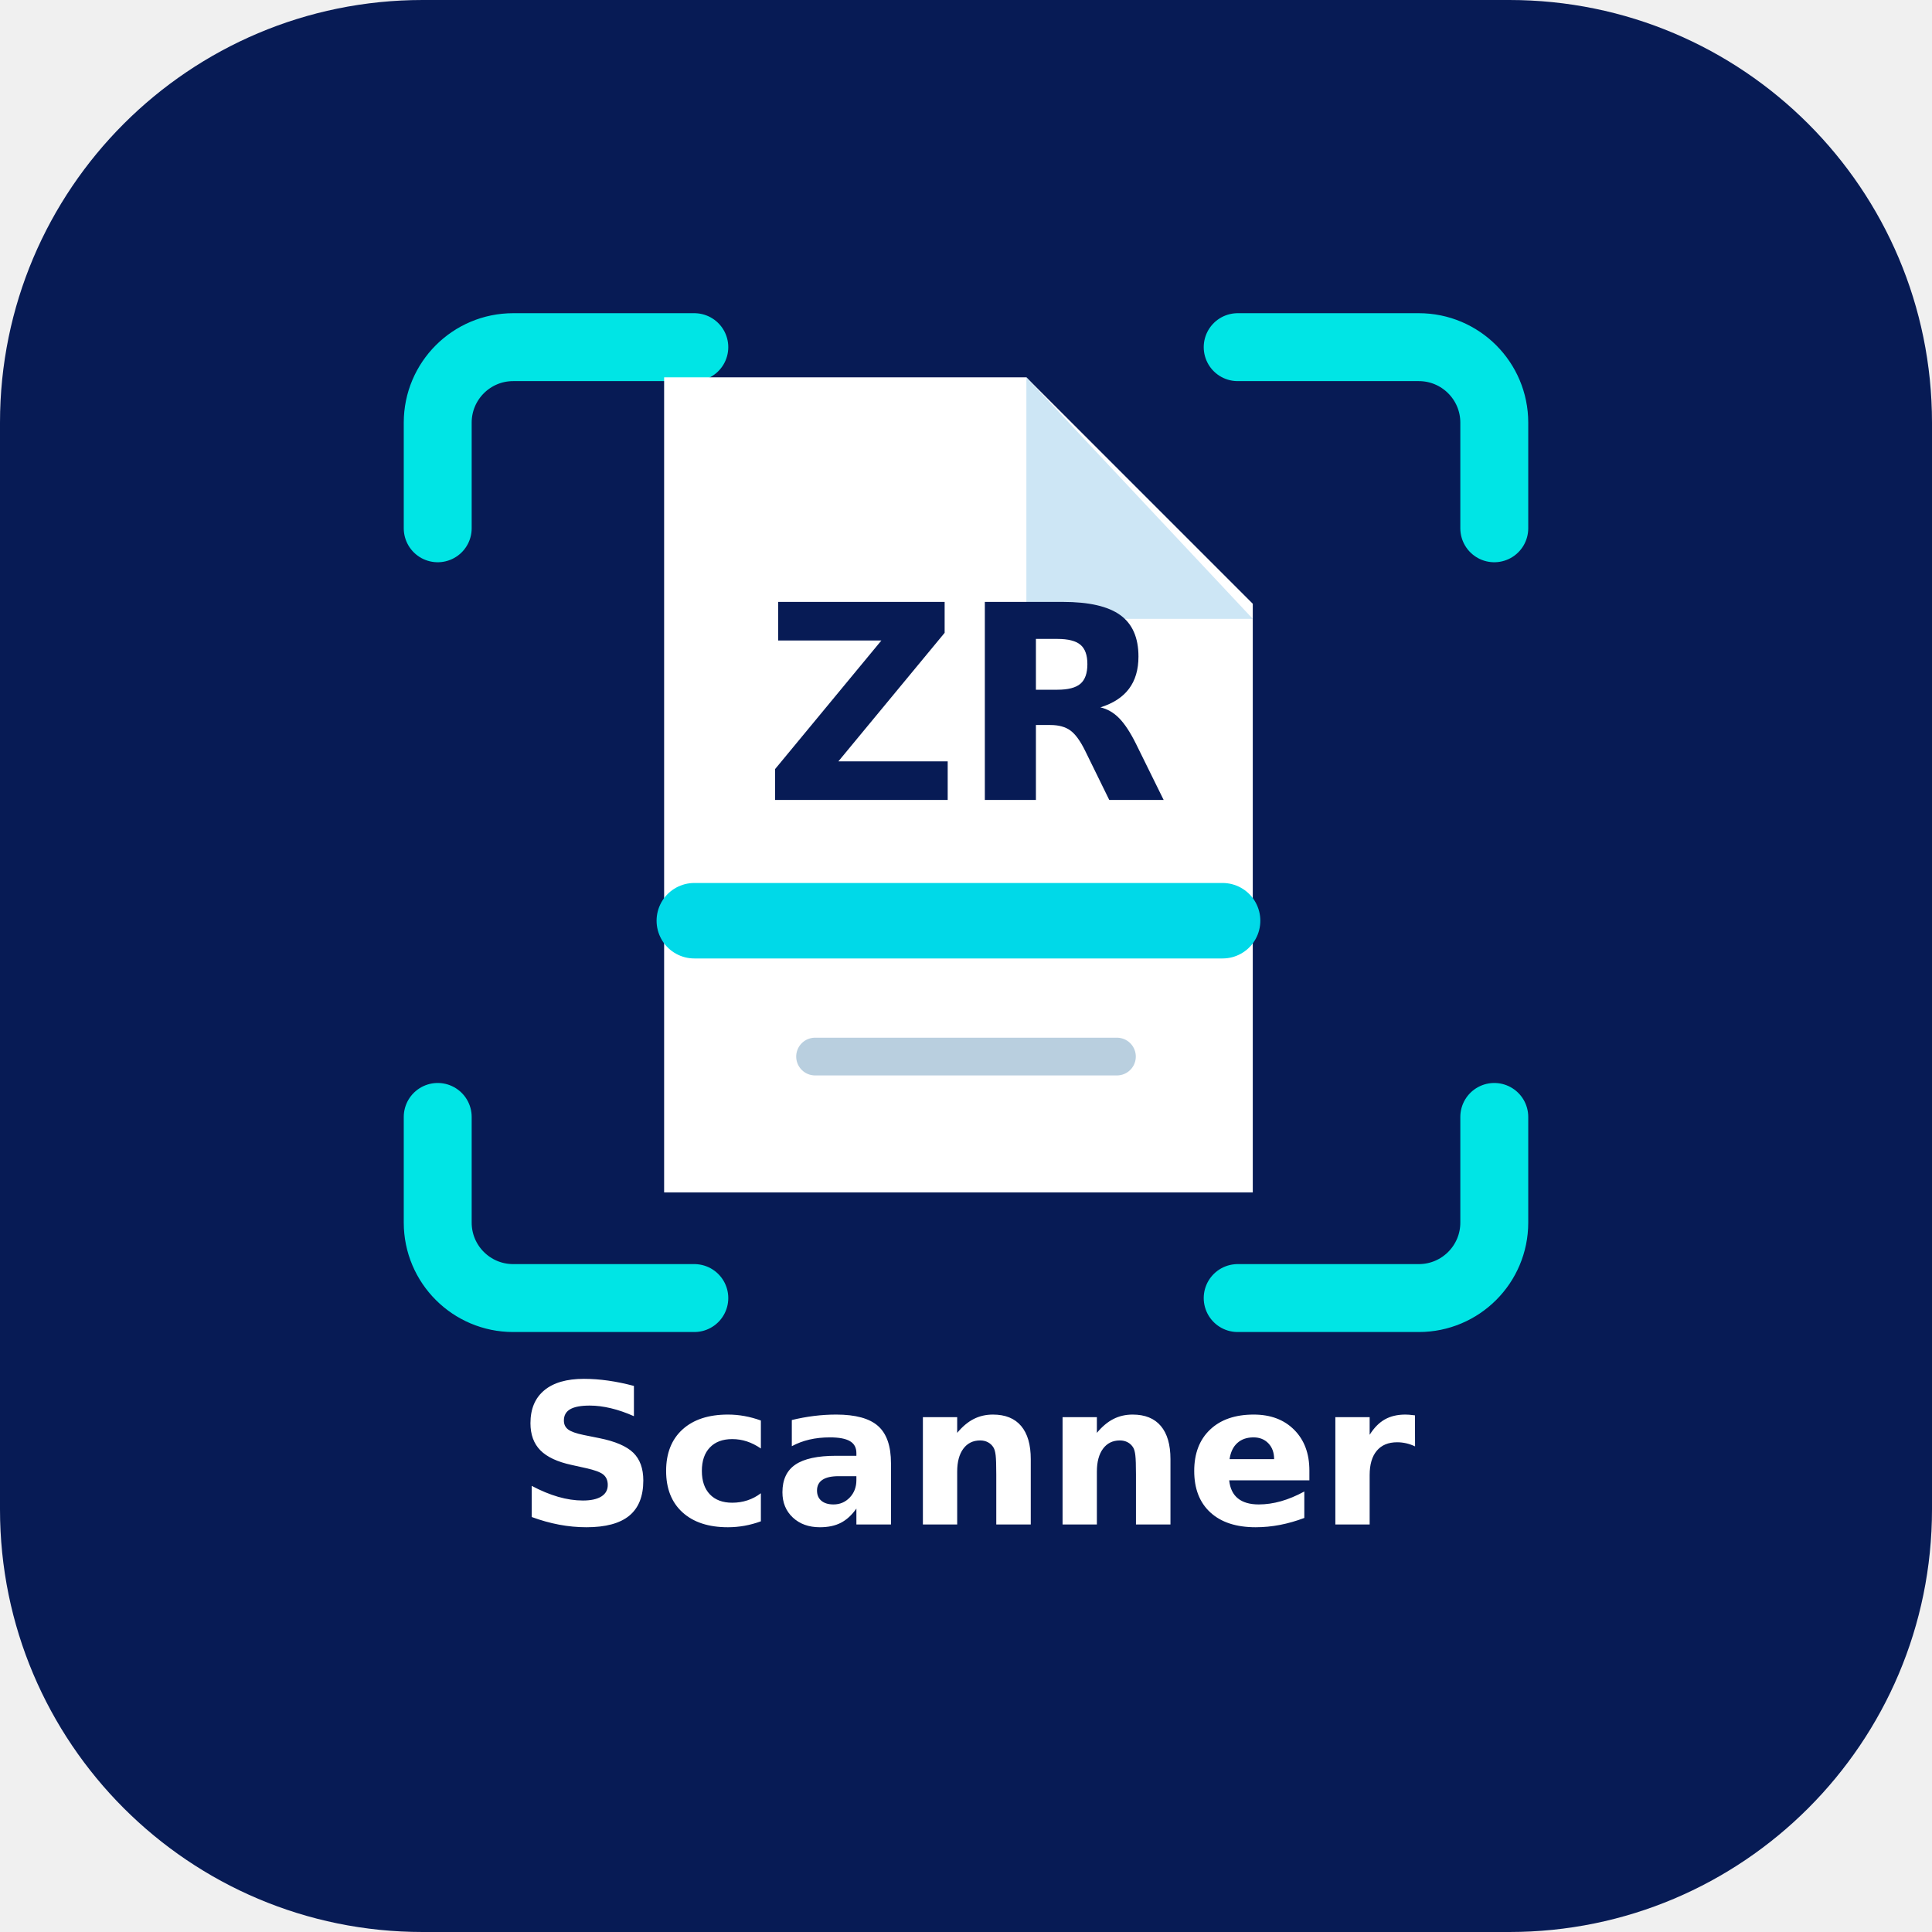
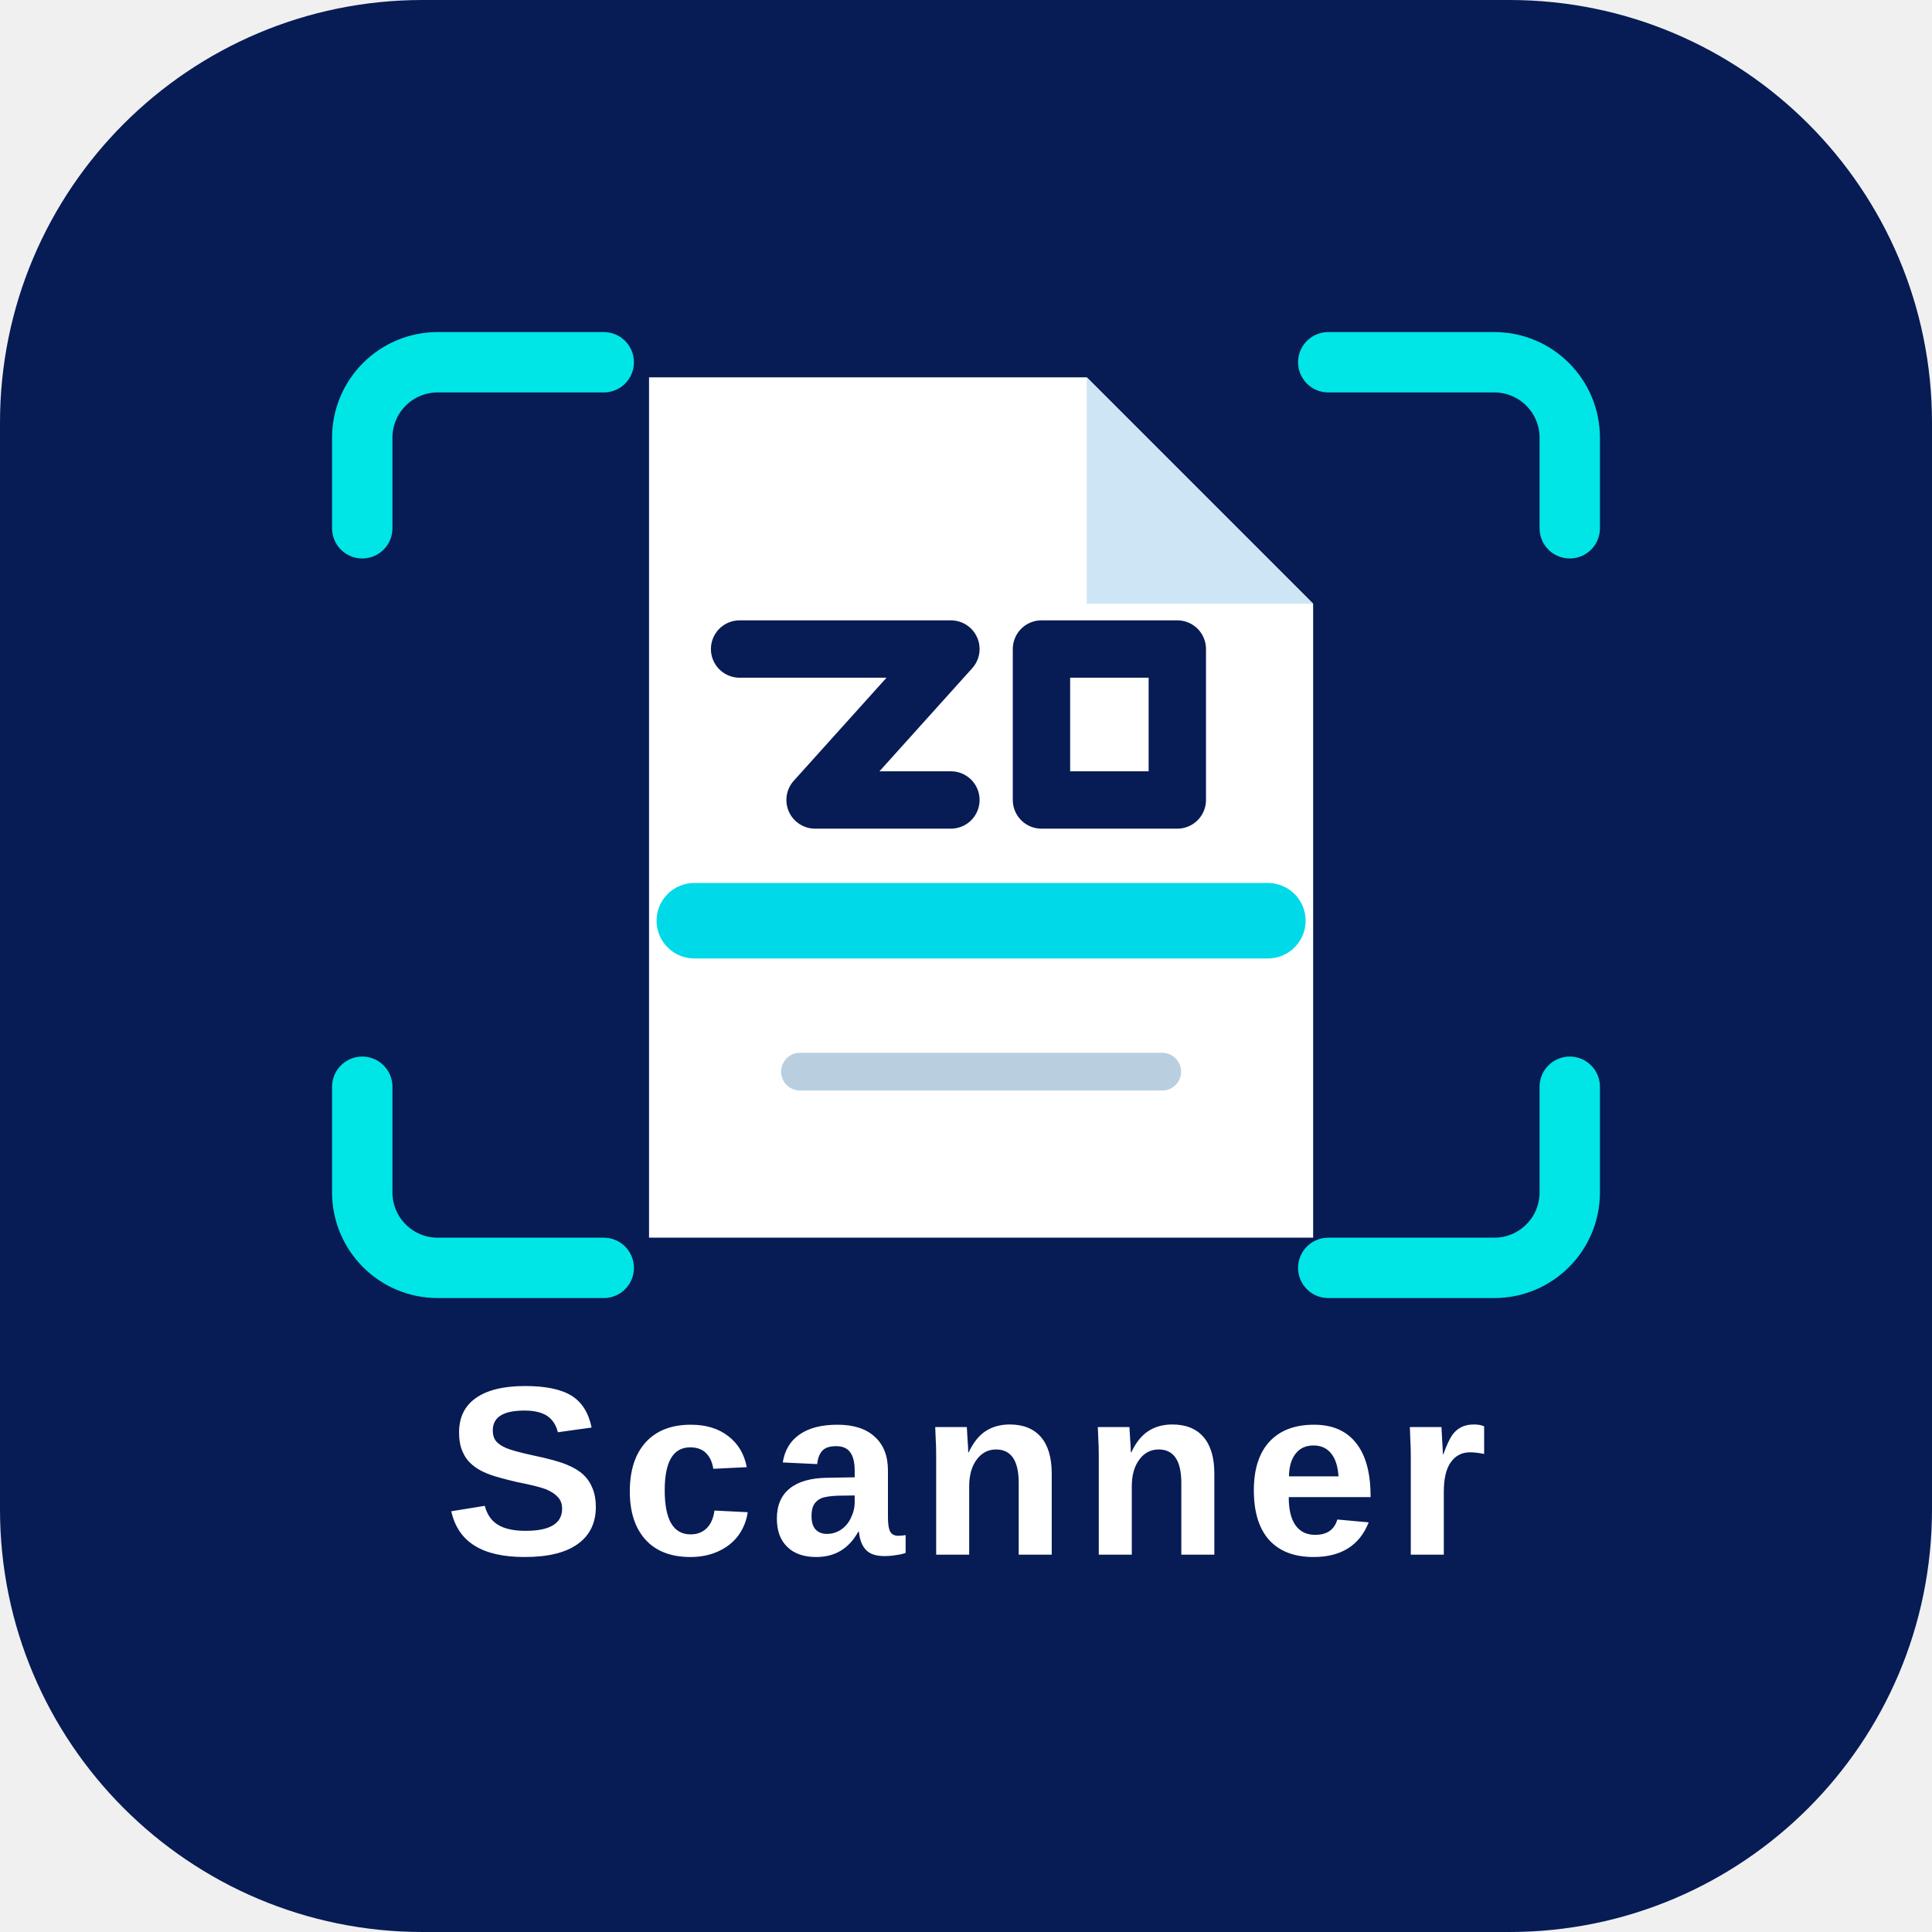
<svg xmlns="http://www.w3.org/2000/svg" viewBox="0 0 128 128">
  <rect width="128" height="128" rx="28" fill="#071B55" />
-   <path d="M29 35v-7a5 5 0 0 1 5-5h12M99 35v-7a5 5 0 0 0-5-5H82M29 74v7a5 5 0 0 0 5 5h12M99 74v7a5 5 0 0 1-5 5H82" fill="none" stroke="#00E5E5" stroke-width="4.5" stroke-linecap="round" />
-   <path d="M44 25h24l15 15v39H44z" fill="#fff" />
-   <path d="M68 25v16h15" fill="#CDE6F5" />
-   <path d="M51.555 39.878H62.585V41.926L55.545 50.442H62.787V53.0H51.353V50.952L58.393 42.436H51.555Z M70.056 45.696Q71.119 45.696 71.581 45.301Q72.042 44.905 72.042 44.0Q72.042 43.104 71.581 42.717Q71.119 42.33 70.056 42.33H68.632V45.696ZM68.632 48.034V53.0H65.248V39.878H70.416Q73.009 39.878 74.217 40.748Q75.426 41.618 75.426 43.499Q75.426 44.8 74.797 45.635Q74.169 46.47 72.903 46.865Q73.598 47.023 74.147 47.582Q74.696 48.14 75.259 49.273L77.096 53.0H73.492L71.893 49.739Q71.409 48.755 70.913 48.395Q70.416 48.034 69.59 48.034Z" fill="#071B55" />
-   <path d="M46 61h35" stroke="#00D9E8" stroke-width="5" stroke-linecap="round" />
-   <path d="M54 70h20" stroke="#B9CFDF" stroke-width="2.5" stroke-linecap="round" />
-   <path d="M41.999 91.821V93.827Q41.218 93.478 40.476 93.3Q39.733 93.123 39.073 93.123Q38.197 93.123 37.778 93.364Q37.359 93.605 37.359 94.113Q37.359 94.494 37.641 94.706Q37.924 94.919 38.667 95.071L39.708 95.281Q41.288 95.598 41.955 96.246Q42.621 96.893 42.621 98.086Q42.621 99.654 41.691 100.419Q40.761 101.184 38.851 101.184Q37.949 101.184 37.042 101.013Q36.134 100.841 35.226 100.505V98.442Q36.134 98.924 36.981 99.169Q37.829 99.413 38.616 99.413Q39.416 99.413 39.841 99.146Q40.266 98.88 40.266 98.385Q40.266 97.94 39.977 97.699Q39.688 97.458 38.825 97.268L37.879 97.058Q36.458 96.753 35.801 96.087Q35.144 95.42 35.144 94.291Q35.144 92.875 36.058 92.113Q36.972 91.352 38.686 91.352Q39.466 91.352 40.292 91.469Q41.117 91.586 41.999 91.821Z M50.41 94.113V95.966Q49.946 95.649 49.48 95.497Q49.013 95.344 48.512 95.344Q47.56 95.344 47.03 95.9Q46.5 96.455 46.5 97.452Q46.5 98.448 47.03 99.004Q47.56 99.559 48.512 99.559Q49.045 99.559 49.524 99.4Q50.003 99.242 50.41 98.931V100.791Q49.876 100.987 49.327 101.086Q48.778 101.184 48.226 101.184Q46.303 101.184 45.217 100.197Q44.132 99.21 44.132 97.452Q44.132 95.693 45.217 94.706Q46.303 93.719 48.226 93.719Q48.785 93.719 49.327 93.818Q49.87 93.916 50.41 94.113Z M55.558 97.801Q54.847 97.801 54.488 98.042Q54.129 98.283 54.129 98.753Q54.129 99.185 54.418 99.429Q54.707 99.673 55.221 99.673Q55.862 99.673 56.3 99.213Q56.738 98.753 56.738 98.061V97.801ZM59.03 96.944V101.0H56.738V99.946Q56.281 100.594 55.71 100.889Q55.139 101.184 54.32 101.184Q53.215 101.184 52.527 100.54Q51.838 99.896 51.838 98.867Q51.838 97.617 52.698 97.033Q53.558 96.449 55.399 96.449H56.738V96.271Q56.738 95.731 56.313 95.481Q55.888 95.23 54.986 95.23Q54.256 95.23 53.628 95.376Q53 95.522 52.46 95.814V94.081Q53.19 93.903 53.926 93.811Q54.663 93.719 55.399 93.719Q57.322 93.719 58.176 94.478Q59.03 95.236 59.03 96.944Z M68.291 96.671V101.0H66.006V100.295V97.687Q66.006 96.766 65.965 96.417Q65.923 96.068 65.822 95.903Q65.688 95.681 65.46 95.557Q65.231 95.433 64.939 95.433Q64.229 95.433 63.822 95.982Q63.416 96.531 63.416 97.502V101.0H61.144V93.891H63.416V94.932Q63.93 94.31 64.508 94.014Q65.085 93.719 65.784 93.719Q67.015 93.719 67.653 94.475Q68.291 95.23 68.291 96.671Z M77.546 96.671V101.0H75.261V100.295V97.687Q75.261 96.766 75.219 96.417Q75.178 96.068 75.077 95.903Q74.943 95.681 74.715 95.557Q74.486 95.433 74.194 95.433Q73.483 95.433 73.077 95.982Q72.671 96.531 72.671 97.502V101.0H70.398V93.891H72.671V94.932Q73.185 94.31 73.763 94.014Q74.34 93.719 75.039 93.719Q76.27 93.719 76.908 94.475Q77.546 95.23 77.546 96.671Z M86.75 97.426V98.074H81.437Q81.52 98.874 82.015 99.273Q82.51 99.673 83.398 99.673Q84.116 99.673 84.868 99.461Q85.62 99.248 86.414 98.816V100.568Q85.607 100.873 84.801 101.029Q83.995 101.184 83.189 101.184Q81.259 101.184 80.19 100.203Q79.12 99.223 79.12 97.452Q79.12 95.712 80.171 94.716Q81.221 93.719 83.062 93.719Q84.738 93.719 85.744 94.729Q86.75 95.738 86.75 97.426ZM84.414 96.671Q84.414 96.023 84.036 95.627Q83.659 95.23 83.049 95.23Q82.389 95.23 81.977 95.601Q81.564 95.973 81.462 96.671Z M93.751 95.827Q93.453 95.687 93.158 95.62Q92.863 95.554 92.564 95.554Q91.688 95.554 91.216 96.115Q90.743 96.677 90.743 97.725V101.0H88.47V93.891H90.743V95.059Q91.181 94.36 91.749 94.04Q92.317 93.719 93.11 93.719Q93.225 93.719 93.358 93.729Q93.491 93.738 93.745 93.77Z" fill="#fff" />
+   <path d="M24 35v-6a5 5 0 0 1 5-5h11M104 35v-6a5 5 0 0 0-5-5H88M24 72v7a5 5 0 0 0 5 5h11M104 72v7a5 5 0 0 1-5 5H88" fill="none" stroke="#00E5E5" stroke-width="4" stroke-linecap="round" />
+   <path d="M43 25h29l15 15v42H43z" fill="#fff" />
+   <path d="M72 25v15h15" fill="#CDE6F5" />
+   <path d="M49 43h14l-9 10h9M69 43h9v10h-9z" fill="none" stroke="#071B55" stroke-width="3.8" stroke-linecap="round" stroke-linejoin="round" />
+   <path d="M46 61h38" stroke="#00D9E8" stroke-width="5" stroke-linecap="round" />
+   <path d="M53 71h24" stroke="#B9CFDF" stroke-width="2.5" stroke-linecap="round" />
+   <text x="64" y="103" text-anchor="middle" fill="#fff" font-family="Arial, sans-serif" font-size="16" font-weight="700" letter-spacing="1">Scanner</text>
</svg>
